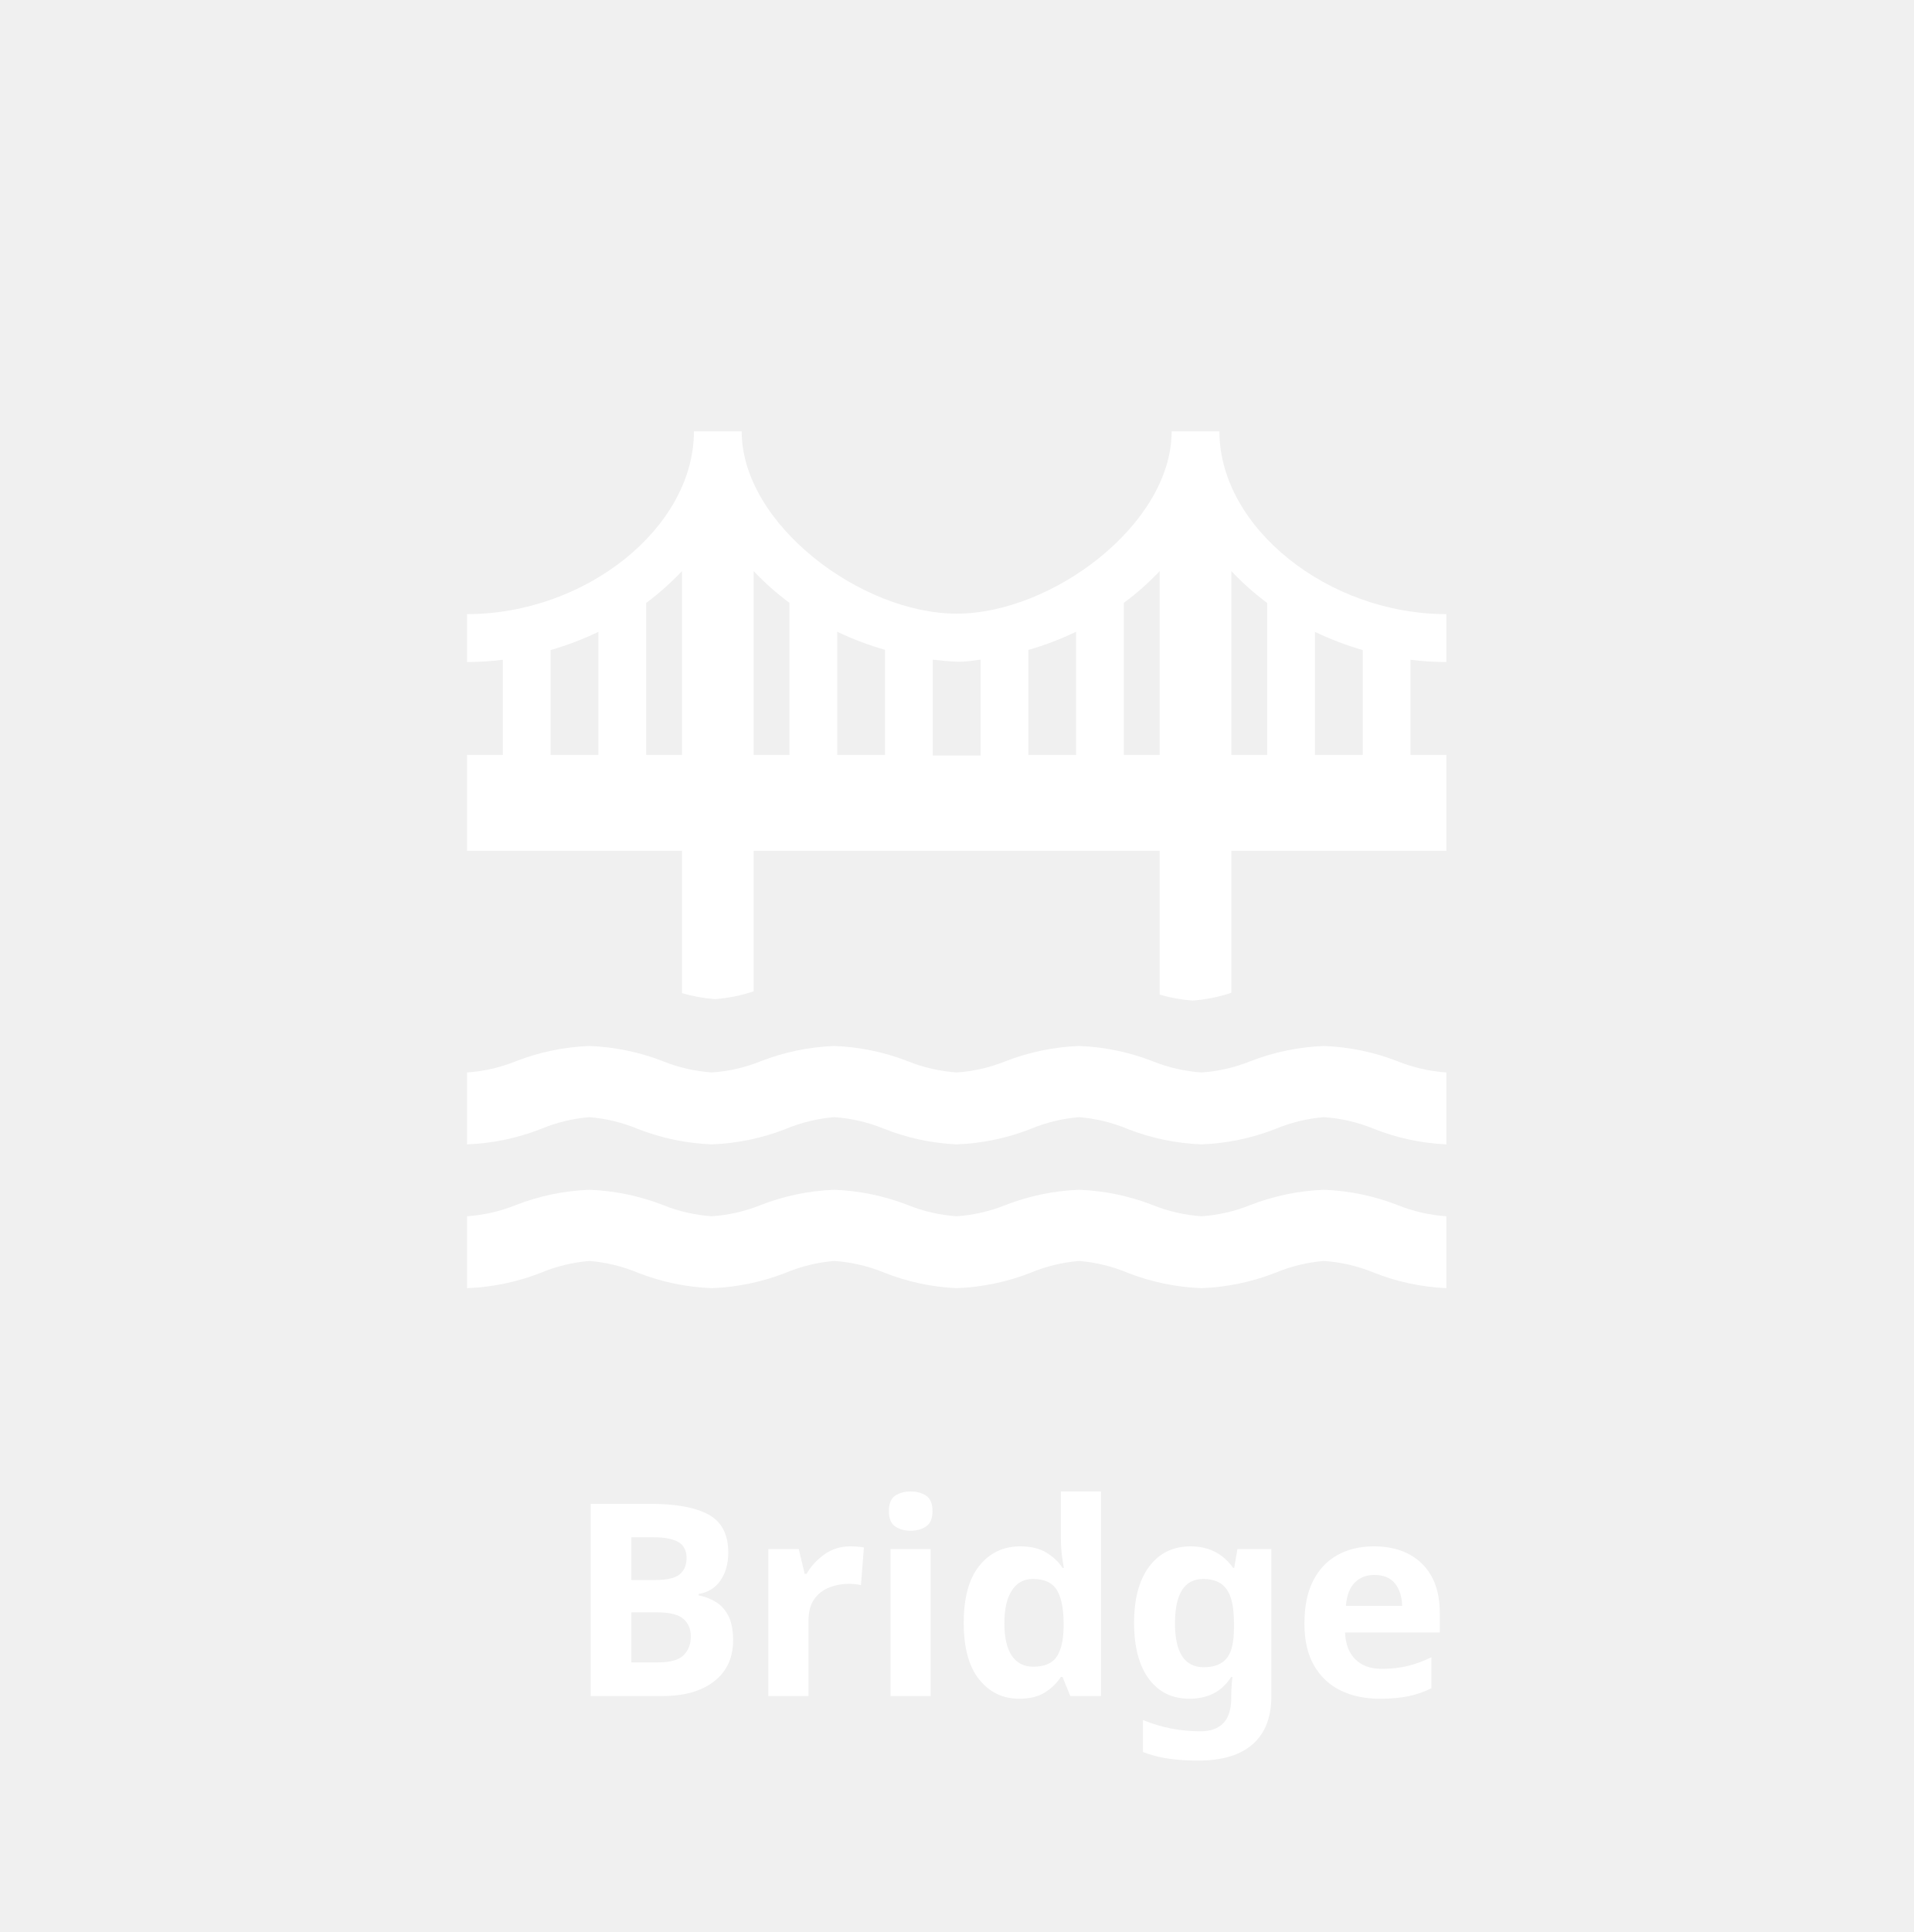
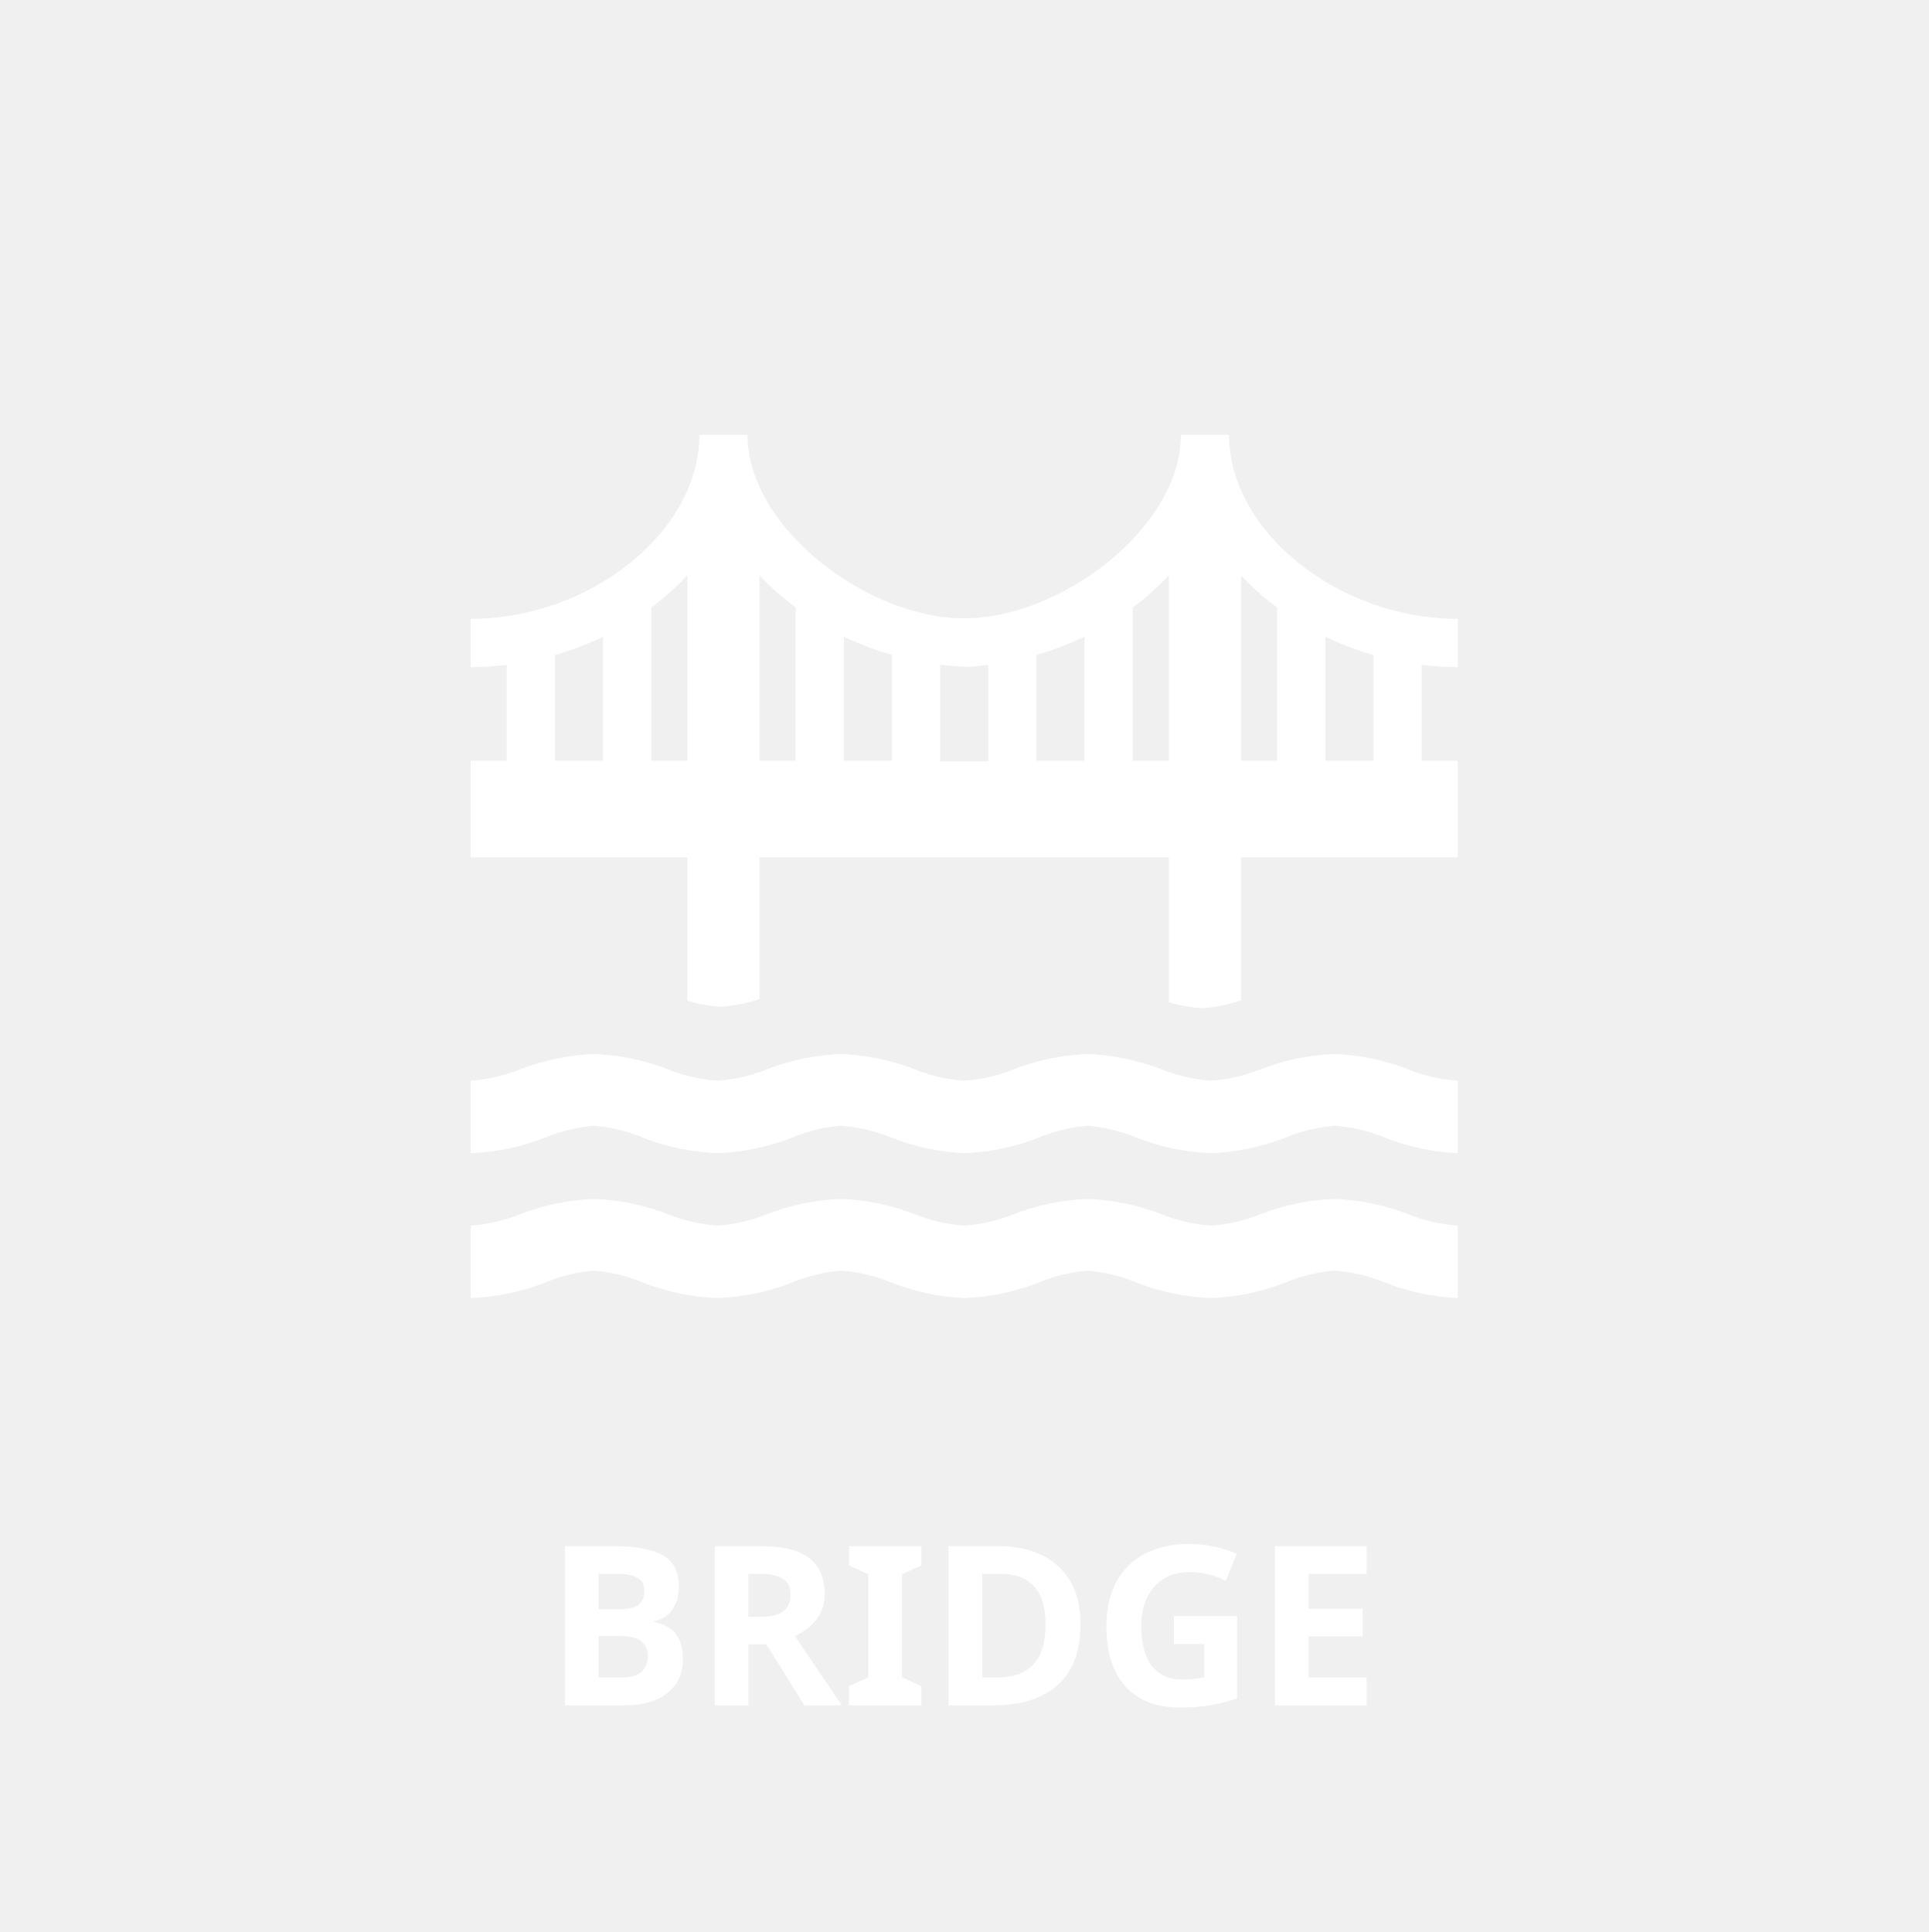
- <svg xmlns="http://www.w3.org/2000/svg" width="519" height="524" xml:space="preserve" overflow="hidden">
+ <svg xmlns="http://www.w3.org/2000/svg" width="519" height="520" xml:space="preserve" overflow="hidden">
  <g transform="translate(-1528 -718)">
-     <text fill="#FFFFFF" font-family="Aptos,Aptos_MSFontService,sans-serif" font-weight="700" font-size="73" transform="matrix(1 0 0 1 1681.67 1178)">Bridge</text>
+     <text fill="#FFFFFF" font-family="Rubik,Rubik_MSFontService,sans-serif" font-weight="700" font-size="60" transform="matrix(1 0 0 1 1787.5 819)"> </text>
+     <text fill="#FFFFFF" font-family="Rubik,Rubik_MSFontService,sans-serif" font-weight="700" font-size="60" transform="matrix(1 0 0 1 1787.5 891)"> </text>
+     <text fill="#FFFFFF" font-family="Rubik,Rubik_MSFontService,sans-serif" font-weight="700" font-size="60" transform="matrix(1 0 0 1 1787.5 962)"> </text>
+     <text fill="#FFFFFF" font-family="Rubik,Rubik_MSFontService,sans-serif" font-weight="700" font-size="60" transform="matrix(1 0 0 1 1787.5 1034)"> </text>
+     <text fill="#FFFFFF" font-family="Rubik,Rubik_MSFontService,sans-serif" font-weight="700" font-size="60" transform="matrix(1 0 0 1 1787.5 1105)"> </text>
+     <text fill="#FFFFFF" font-family="Rubik,Rubik_MSFontService,sans-serif" font-weight="700" font-size="60" transform="matrix(1 0 0 1 1674.64 1177)">BRIDGE</text>
+     <text fill="#FFFFFF" font-family="Rubik,Rubik_MSFontService,sans-serif" font-weight="700" font-size="60" transform="matrix(1 0 0 1 1900.36 1177)"> </text>
    <g>
      <g>
        <g>
          <path d="M275.04 235.064C268.673 232.597 261.94 231.207 255.117 230.95 248.293 231.207 241.561 232.597 235.194 235.064 230.953 236.77 226.471 237.798 221.911 238.109L221.911 238.109C217.352 237.798 212.869 236.77 208.629 235.064 202.262 232.597 195.529 231.207 188.706 230.95 181.882 231.207 175.149 232.597 168.782 235.064 164.542 236.77 160.06 237.798 155.5 238.109 150.94 237.798 146.458 236.77 142.218 235.064 135.851 232.597 129.118 231.207 122.294 230.95 115.471 231.207 108.738 232.597 102.371 235.064 98.13 236.77 93.648 237.798 89.088 238.109 84.529 237.798 80.046 236.77 75.806 235.064 69.439 232.597 62.706 231.207 55.883 230.95 49.059 231.207 42.326 232.597 35.959 235.064 31.719 236.77 27.237 237.798 22.677 238.109L22.677 257.547C29.5 257.29 36.233 255.899 42.6 253.432 46.83 251.661 51.313 250.568 55.883 250.193 60.453 250.568 64.935 251.661 69.165 253.432 75.532 255.899 82.265 257.29 89.088 257.547 95.912 257.29 102.645 255.899 109.012 253.432 113.241 251.661 117.724 250.568 122.294 250.193 126.854 250.504 131.336 251.532 135.576 253.238 141.928 255.786 148.663 257.242 155.5 257.547 162.323 257.29 169.056 255.899 175.423 253.432 179.653 251.661 184.135 250.568 188.706 250.193 193.276 250.568 197.758 251.661 201.988 253.432 208.355 255.899 215.088 257.29 221.911 257.547 228.735 257.29 235.468 255.899 241.835 253.432 246.064 251.661 250.547 250.568 255.117 250.193 259.677 250.504 264.159 251.532 268.399 253.238 274.75 255.786 281.486 257.242 288.323 257.547L288.323 238.109C283.763 237.798 279.281 236.77 275.04 235.064Z" fill="#FFFFFF" transform="matrix(1 0 0 1.00322 1632 770)" />
          <path d="M275.04 273.939C268.673 271.472 261.94 270.082 255.117 269.825 248.293 270.082 241.561 271.472 235.194 273.939 230.953 275.645 226.471 276.672 221.911 276.984L221.911 276.984C217.352 276.672 212.869 275.645 208.629 273.939 202.262 271.472 195.529 270.082 188.706 269.825 181.882 270.082 175.149 271.472 168.782 273.939 164.542 275.645 160.06 276.672 155.5 276.984 150.94 276.672 146.458 275.645 142.218 273.939 135.851 271.472 129.118 270.082 122.294 269.825 115.471 270.082 108.738 271.472 102.371 273.939 98.13 275.645 93.648 276.672 89.088 276.984 84.529 276.672 80.046 275.645 75.806 273.939 69.439 271.472 62.706 270.082 55.883 269.825 49.059 270.082 42.326 271.472 35.959 273.939 31.719 275.645 27.237 276.672 22.677 276.984L22.677 296.422C29.5 296.165 36.233 294.774 42.6 292.307 46.83 290.536 51.313 289.443 55.883 289.068 60.453 289.443 64.935 290.536 69.165 292.307 75.532 294.774 82.265 296.165 89.088 296.422 95.912 296.165 102.645 294.774 109.012 292.307 113.241 290.536 117.724 289.443 122.294 289.068 126.854 289.379 131.336 290.407 135.576 292.113 141.928 294.661 148.663 296.117 155.5 296.422 162.323 296.165 169.056 294.774 175.423 292.307 179.653 290.536 184.135 289.443 188.706 289.068 193.276 289.443 197.758 290.536 201.988 292.307 208.355 294.774 215.088 296.165 221.911 296.422 228.735 296.165 235.468 294.774 241.835 292.307 246.064 290.536 250.547 289.443 255.117 289.068 259.677 289.379 264.159 290.407 268.399 292.113 274.75 294.661 281.486 296.117 288.323 296.422L288.323 276.984C283.763 276.672 279.281 275.645 275.04 273.939Z" fill="#FFFFFF" transform="matrix(1 0 0 1.00322 1632 770)" />
          <path d="M288.323 127.154 288.323 114.195C256.218 114.195 226.965 90.805 226.771 65.051L226.771 64.792 213.812 64.792 213.812 65.051C213.618 89.931 181.417 114.066 155.5 114.066 129.583 114.066 97.382 89.931 97.187 65.051L97.187 64.792 84.229 64.792 84.229 65.051C84.035 90.967 54.781 114.195 22.677 114.195L22.677 127.154C25.926 127.144 29.172 126.939 32.396 126.538L32.396 152.26 22.677 152.26 22.677 178.177 80.99 178.177 80.99 216.663C83.895 217.508 86.881 218.051 89.898 218.283 93.482 218.023 97.019 217.316 100.427 216.177L100.427 178.177 210.573 178.177 210.573 217.052C213.475 217.912 216.462 218.456 219.482 218.672 223.065 218.412 226.602 217.704 230.01 216.566L230.01 178.177 288.323 178.177 288.323 152.26 278.604 152.26 278.604 126.538C281.828 126.939 285.074 127.144 288.323 127.154ZM58.312 152.26 45.354 152.26 45.354 123.914C49.803 122.637 54.138 120.99 58.312 118.99ZM80.99 152.26 71.271 152.26 71.271 111.182C74.753 108.596 78.005 105.713 80.99 102.565ZM110.146 152.26 100.427 152.26 100.427 102.565C103.413 105.701 106.665 108.574 110.146 111.15ZM187.896 118.957 187.896 152.26 174.937 152.26 174.937 123.882C179.387 122.605 183.721 120.958 187.896 118.957ZM161.979 126.506 161.979 152.422 149.021 152.422 149.021 126.506C151.159 126.765 153.329 126.959 155.5 127.056 157.67 127.154 159.841 126.765 161.979 126.506ZM123.104 118.957C127.279 120.947 131.614 122.583 136.062 123.849L136.062 152.26 123.104 152.26ZM200.854 152.26 200.854 111.15C204.335 108.574 207.587 105.702 210.573 102.565L210.573 152.26ZM230.01 102.565C232.995 105.713 236.246 108.596 239.729 111.182L239.729 152.26 230.01 152.26ZM265.646 152.26 252.687 152.26 252.687 118.99C256.862 120.99 261.196 122.637 265.646 123.914Z" fill="#FFFFFF" transform="matrix(1 0 0 1.00322 1632 770)" />
        </g>
      </g>
    </g>
  </g>
</svg>
